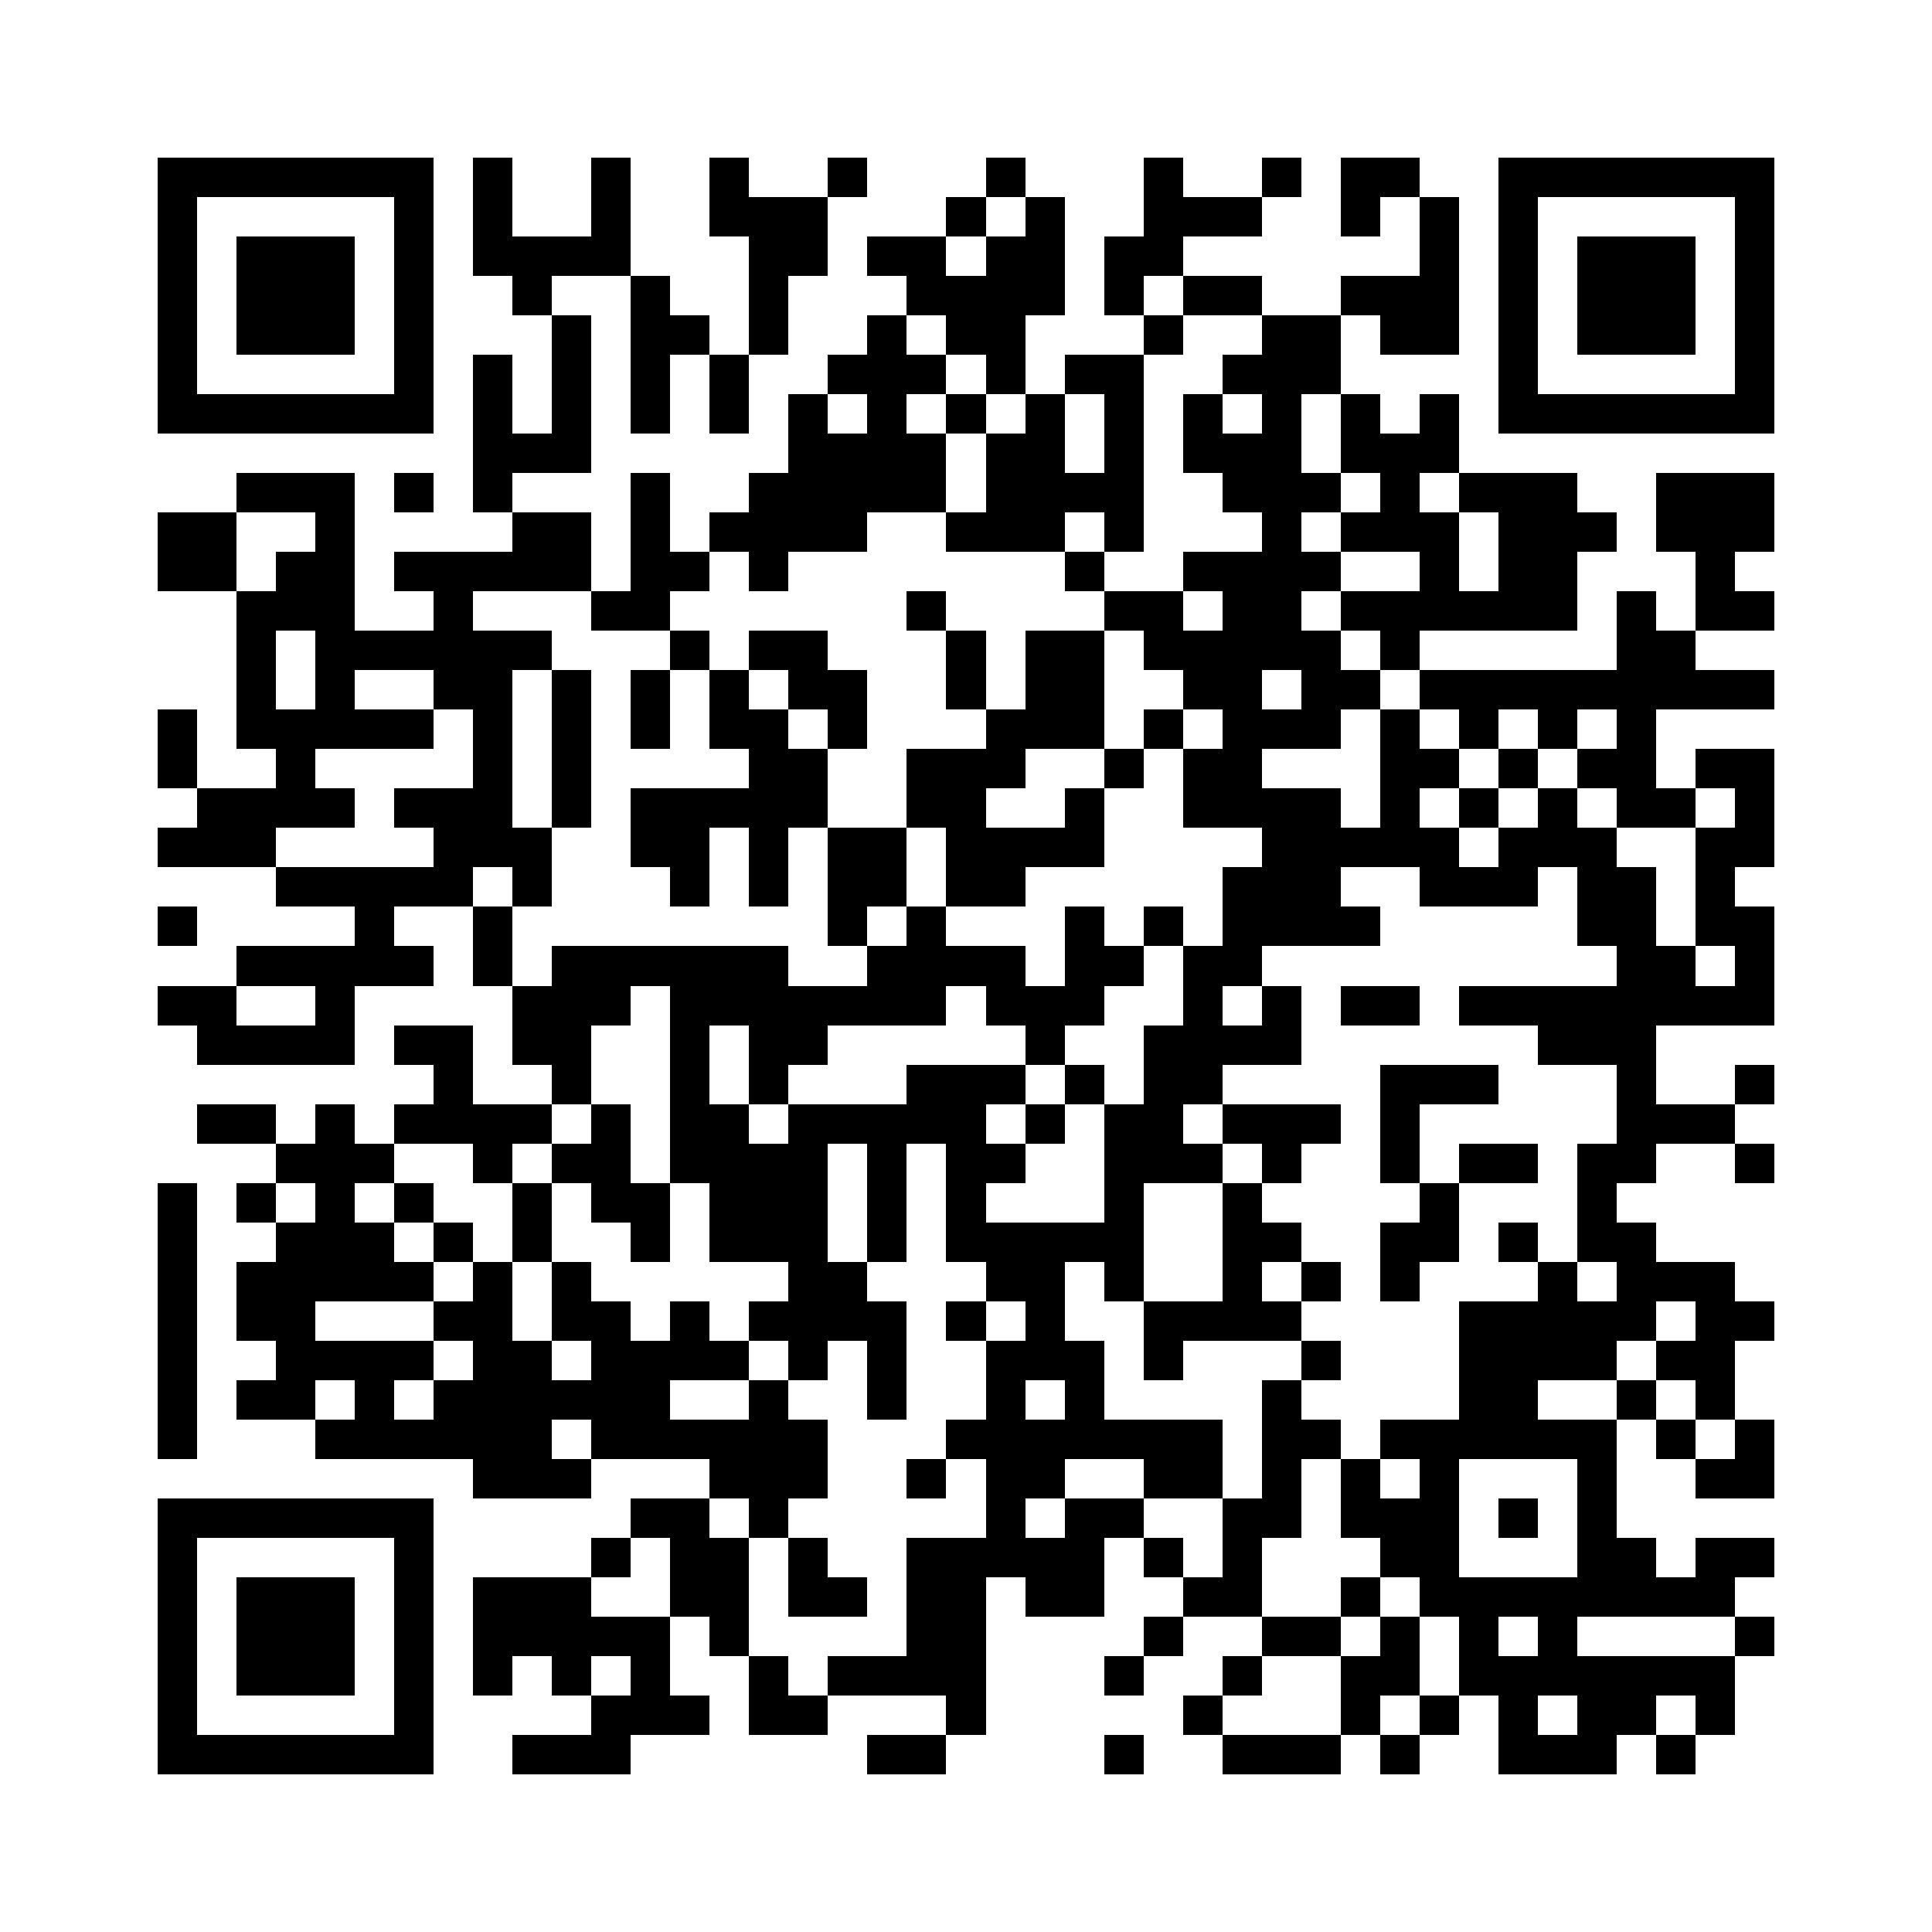
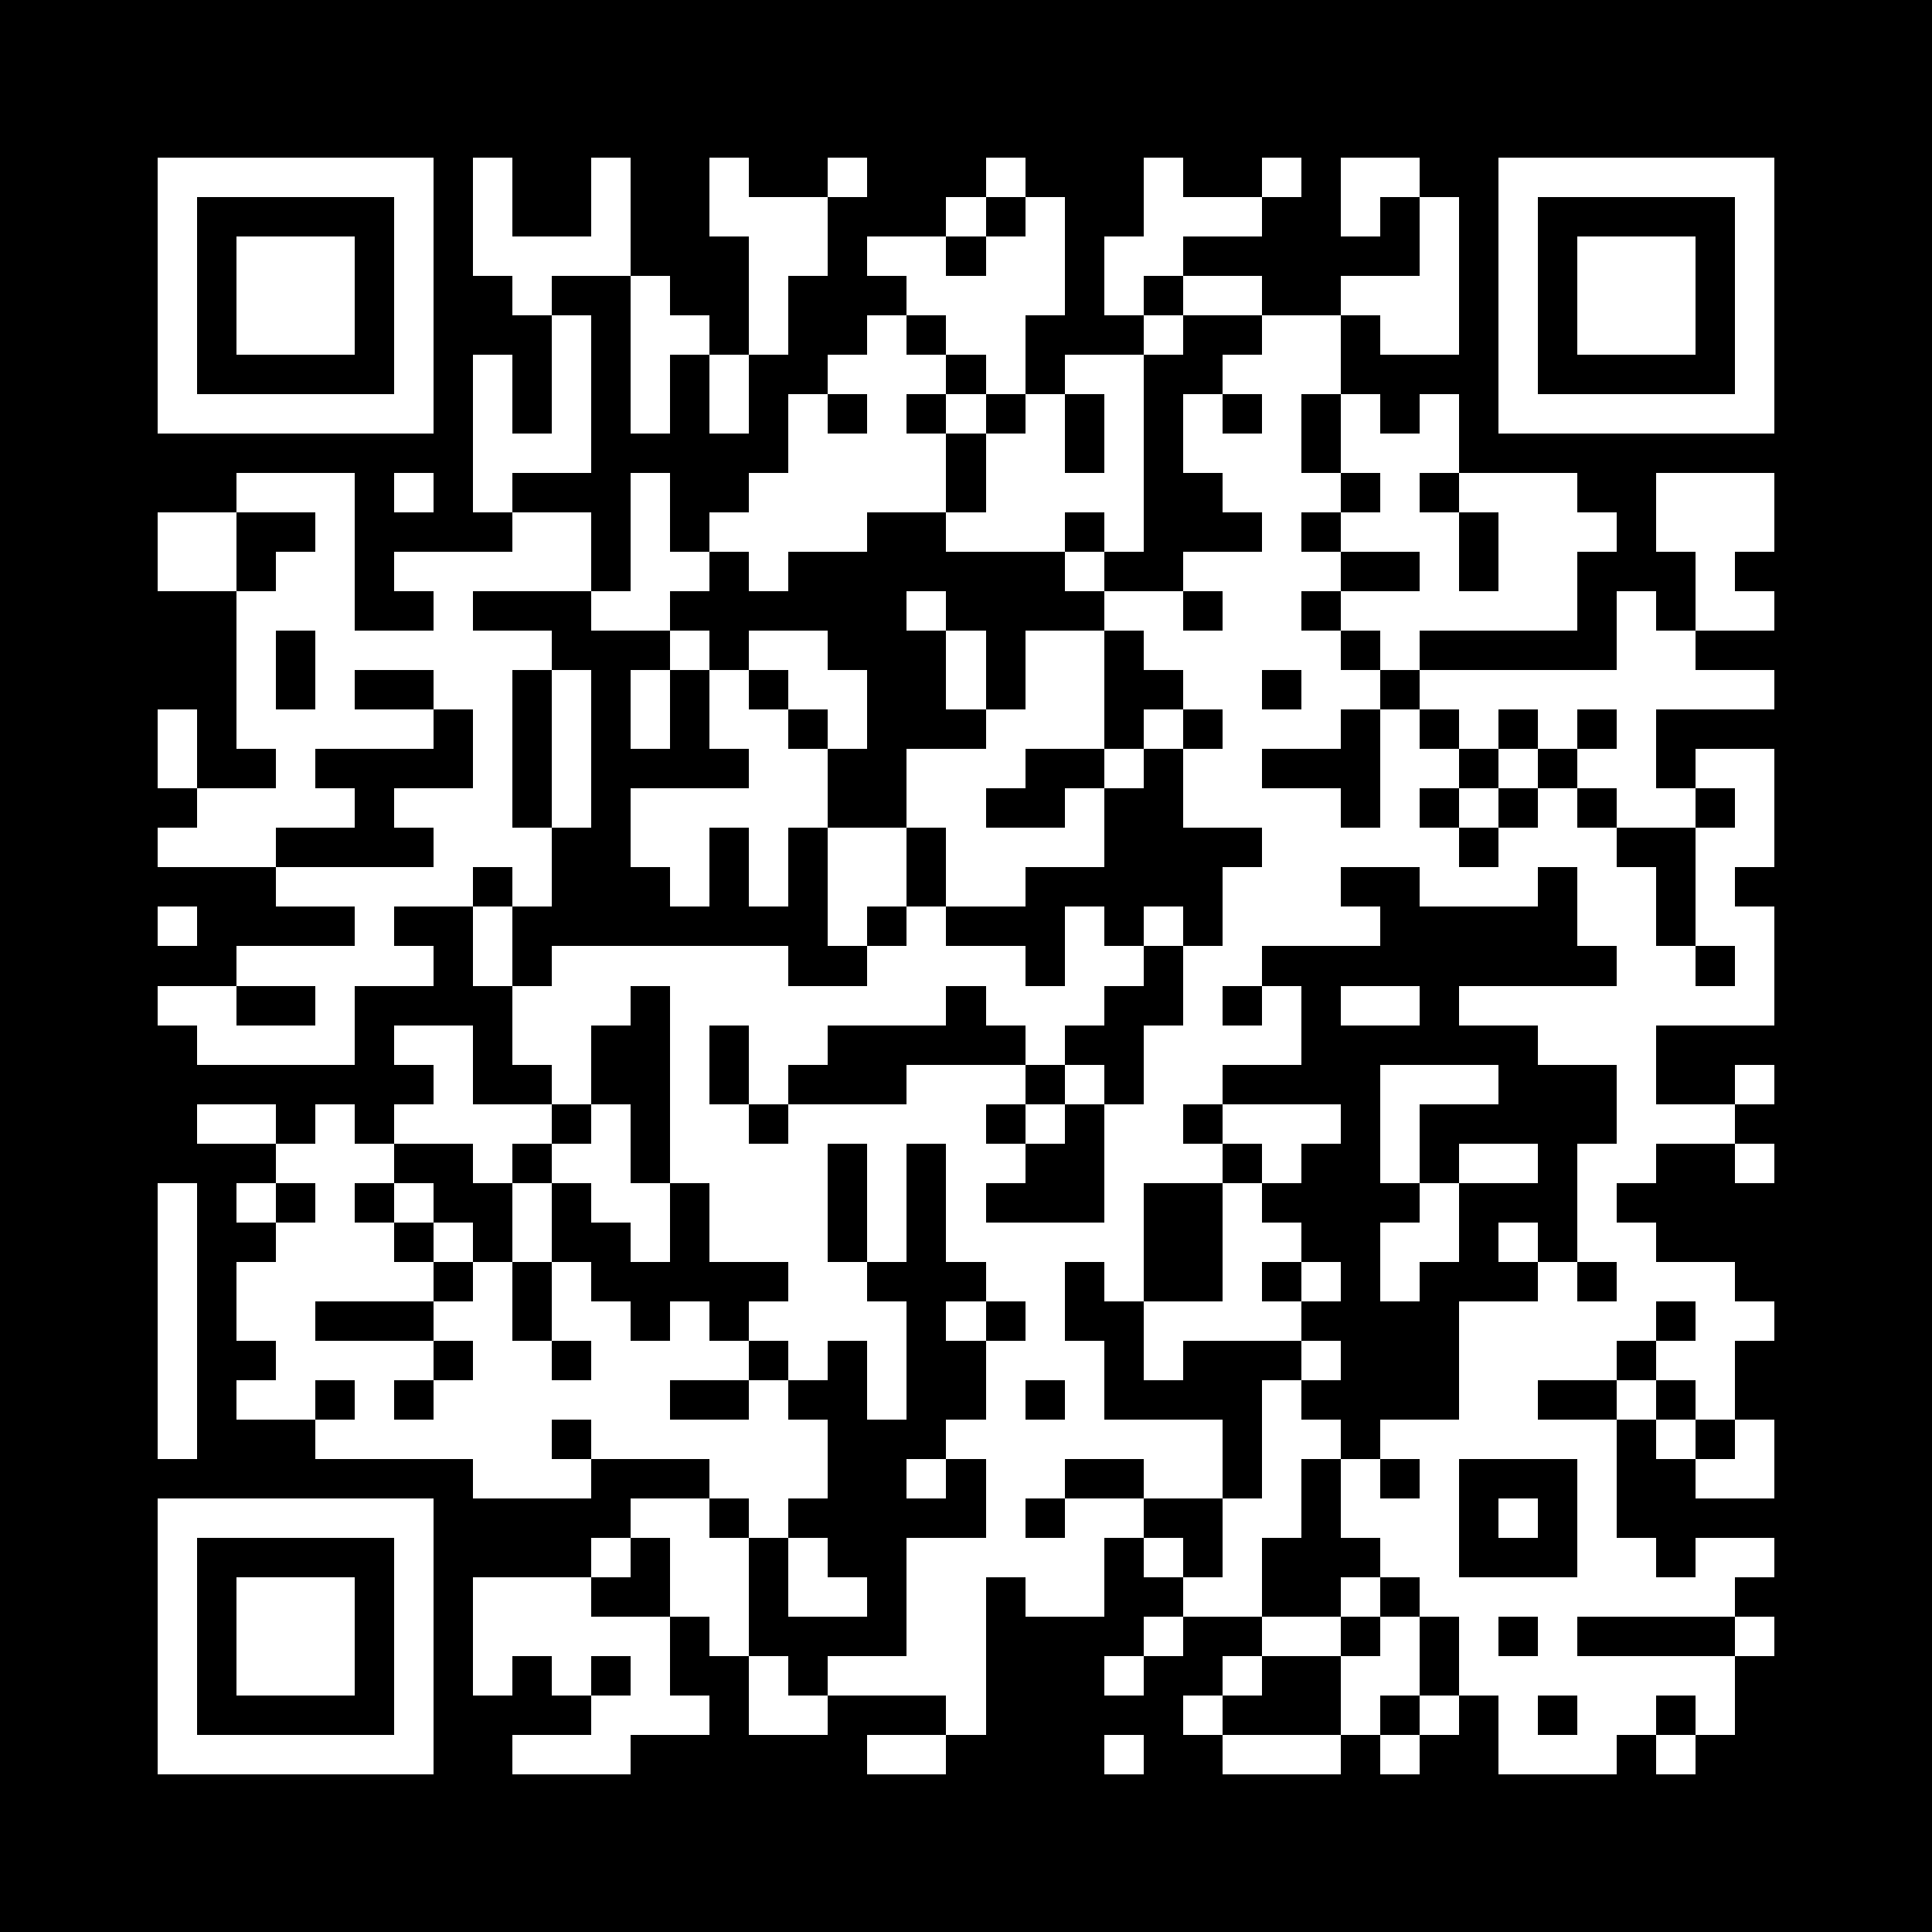
<svg xmlns="http://www.w3.org/2000/svg" width="30mm" height="30mm" viewBox="0 0 49 49" shape-rendering="crispEdges">
-   <path fill="#ffffff" d="M0 0h49v49H0z" />
-   <path stroke="#000000" d="M4 4.5h7m1 0h1m2 0h1m2 0h1m2 0h1m3 0h1m3 0h1m2 0h1m1 0h2m2 0h7M4 5.5h1m5 0h1m1 0h1m2 0h1m2 0h3m3 0h1m1 0h1m2 0h3m2 0h1m1 0h1m1 0h1m5 0h1M4 6.5h1m1 0h3m1 0h1m1 0h4m3 0h2m1 0h2m1 0h2m1 0h2m6 0h1m1 0h1m1 0h3m1 0h1M4 7.5h1m1 0h3m1 0h1m2 0h1m2 0h1m2 0h1m3 0h4m1 0h1m1 0h2m2 0h3m1 0h1m1 0h3m1 0h1M4 8.5h1m1 0h3m1 0h1m3 0h1m1 0h2m1 0h1m2 0h1m1 0h2m3 0h1m2 0h2m1 0h2m1 0h1m1 0h3m1 0h1M4 9.5h1m5 0h1m1 0h1m1 0h1m1 0h1m1 0h1m2 0h3m1 0h1m1 0h2m2 0h3m4 0h1m5 0h1M4 10.5h7m1 0h1m1 0h1m1 0h1m1 0h1m1 0h1m1 0h1m1 0h1m1 0h1m1 0h1m1 0h1m1 0h1m1 0h1m1 0h1m1 0h7M12 11.5h3m5 0h4m1 0h2m1 0h1m1 0h3m1 0h3M6 12.5h3m1 0h1m1 0h1m3 0h1m2 0h5m1 0h4m2 0h3m1 0h1m1 0h3m2 0h3M4 13.5h2m2 0h1m4 0h2m1 0h1m1 0h4m2 0h3m1 0h1m3 0h1m1 0h3m1 0h3m1 0h3M4 14.5h2m1 0h2m1 0h5m1 0h2m1 0h1m7 0h1m2 0h4m2 0h1m1 0h2m3 0h1M6 15.5h3m2 0h1m3 0h2m6 0h1m4 0h2m1 0h2m1 0h6m1 0h1m1 0h2M6 16.5h1m1 0h6m3 0h1m1 0h2m3 0h1m1 0h2m1 0h5m1 0h1m5 0h2M6 17.5h1m1 0h1m2 0h2m1 0h1m1 0h1m1 0h1m1 0h2m2 0h1m1 0h2m2 0h2m1 0h2m1 0h9M4 18.5h1m1 0h5m1 0h1m1 0h1m1 0h1m1 0h2m1 0h1m3 0h3m1 0h1m1 0h3m1 0h1m1 0h1m1 0h1m1 0h1M4 19.5h1m2 0h1m4 0h1m1 0h1m4 0h2m2 0h3m2 0h1m1 0h2m3 0h2m1 0h1m1 0h2m1 0h2M5 20.5h4m1 0h3m1 0h1m1 0h5m2 0h2m2 0h1m2 0h4m1 0h1m1 0h1m1 0h1m1 0h2m1 0h1M4 21.5h3m4 0h3m2 0h2m1 0h1m1 0h2m1 0h4m4 0h5m1 0h3m2 0h2M7 22.5h5m1 0h1m3 0h1m1 0h1m1 0h2m1 0h2m5 0h3m2 0h3m1 0h2m1 0h1M4 23.5h1m4 0h1m2 0h1m8 0h1m1 0h1m3 0h1m1 0h1m1 0h4m5 0h2m1 0h2M6 24.5h5m1 0h1m1 0h6m2 0h4m1 0h2m1 0h2m9 0h2m1 0h1M4 25.5h2m2 0h1m4 0h3m1 0h7m1 0h3m2 0h1m1 0h1m1 0h2m1 0h8M5 26.5h4m1 0h2m1 0h2m2 0h1m1 0h2m5 0h1m2 0h4m6 0h3M11 27.5h1m2 0h1m2 0h1m1 0h1m3 0h3m1 0h1m1 0h2m4 0h3m3 0h1m2 0h1M5 28.5h2m1 0h1m1 0h4m1 0h1m1 0h2m1 0h5m1 0h1m1 0h2m1 0h3m1 0h1m5 0h3M7 29.5h3m2 0h1m1 0h2m1 0h4m1 0h1m1 0h2m2 0h3m1 0h1m2 0h1m1 0h2m1 0h2m2 0h1M4 30.5h1m1 0h1m1 0h1m1 0h1m2 0h1m1 0h2m1 0h3m1 0h1m1 0h1m3 0h1m2 0h1m4 0h1m3 0h1M4 31.5h1m2 0h3m1 0h1m1 0h1m2 0h1m1 0h3m1 0h1m1 0h5m2 0h2m2 0h2m1 0h1m1 0h2M4 32.5h1m1 0h5m1 0h1m1 0h1m5 0h2m3 0h2m1 0h1m2 0h1m1 0h1m1 0h1m3 0h1m1 0h3M4 33.5h1m1 0h2m3 0h2m1 0h2m1 0h1m1 0h4m1 0h1m1 0h1m2 0h4m4 0h5m1 0h2M4 34.5h1m2 0h4m1 0h2m1 0h4m1 0h1m1 0h1m2 0h3m1 0h1m3 0h1m3 0h4m1 0h2M4 35.5h1m1 0h2m1 0h1m1 0h6m2 0h1m2 0h1m2 0h1m1 0h1m4 0h1m4 0h2m2 0h1m1 0h1M4 36.5h1m3 0h6m1 0h6m3 0h7m1 0h2m1 0h6m1 0h1m1 0h1M12 37.5h3m3 0h3m2 0h1m1 0h2m2 0h2m1 0h1m1 0h1m1 0h1m3 0h1m2 0h2M4 38.5h7m5 0h2m1 0h1m5 0h1m1 0h2m2 0h2m1 0h3m1 0h1m1 0h1M4 39.5h1m5 0h1m4 0h1m1 0h2m1 0h1m2 0h5m1 0h1m1 0h1m3 0h2m3 0h2m1 0h2M4 40.5h1m1 0h3m1 0h1m1 0h3m2 0h2m1 0h2m1 0h2m1 0h2m2 0h2m2 0h1m1 0h8M4 41.5h1m1 0h3m1 0h1m1 0h5m1 0h1m4 0h2m4 0h1m2 0h2m1 0h1m1 0h1m1 0h1m4 0h1M4 42.5h1m1 0h3m1 0h1m1 0h1m1 0h1m1 0h1m2 0h1m1 0h4m3 0h1m2 0h1m2 0h2m1 0h7M4 43.5h1m5 0h1m4 0h3m1 0h2m3 0h1m5 0h1m3 0h1m1 0h1m1 0h1m1 0h2m1 0h1M4 44.5h7m2 0h3m6 0h2m4 0h1m2 0h3m1 0h1m2 0h3m1 0h1" />
+   <path fill="#000000" d="M0 0h49v49H0z" />
+   <path stroke="#ffffff" d="M4 4.5h7m1 0h1m2 0h1m2 0h1m2 0h1m3 0h1m3 0h1m2 0h1m1 0h2m2 0h7M4 5.5h1m5 0h1m1 0h1m2 0h1m2 0h3m3 0h1m1 0h1m2 0h3m2 0h1m1 0h1m1 0h1m5 0h1M4 6.5h1m1 0h3m1 0h1m1 0h4m3 0h2m1 0h2m1 0h2m1 0h2m6 0h1m1 0h1m1 0h3m1 0h1M4 7.5h1m1 0h3m1 0h1m2 0h1m2 0h1m2 0h1m3 0h4m1 0h1m1 0h2m2 0h3m1 0h1m1 0h3m1 0h1M4 8.5h1m1 0h3m1 0h1m3 0h1m1 0h2m1 0h1m2 0h1m1 0h2m3 0h1m2 0h2m1 0h2m1 0h1m1 0h3m1 0h1M4 9.5h1m5 0h1m1 0h1m1 0h1m1 0h1m1 0h1m2 0h3m1 0h1m1 0h2m2 0h3m4 0h1m5 0h1M4 10.5h7m1 0h1m1 0h1m1 0h1m1 0h1m1 0h1m1 0h1m1 0h1m1 0h1m1 0h1m1 0h1m1 0h1m1 0h1m1 0h1m1 0h7M12 11.5h3m5 0h4m1 0h2m1 0h1m1 0h3m1 0h3M6 12.5h3m1 0h1m1 0h1m3 0h1m2 0h5m1 0h4m2 0h3m1 0h1m1 0h3m2 0h3M4 13.5h2m2 0h1m4 0h2m1 0h1m1 0h4m2 0h3m1 0h1m3 0h1m1 0h3m1 0h3m1 0h3M4 14.5h2m1 0h2m1 0h5m1 0h2m1 0h1m7 0h1m2 0h4m2 0h1m1 0h2m3 0h1M6 15.5h3m2 0h1m3 0h2m6 0h1m4 0h2m1 0h2m1 0h6m1 0h1m1 0h2M6 16.5h1m1 0h6m3 0h1m1 0h2m3 0h1m1 0h2m1 0h5m1 0h1m5 0h2M6 17.5h1m1 0h1m2 0h2m1 0h1m1 0h1m1 0h1m1 0h2m2 0h1m1 0h2m2 0h2m1 0h2m1 0h9M4 18.5h1m1 0h5m1 0h1m1 0h1m1 0h1m1 0h2m1 0h1m3 0h3m1 0h1m1 0h3m1 0h1m1 0h1m1 0h1m1 0h1M4 19.5h1m2 0h1m4 0h1m1 0h1m4 0h2m2 0h3m2 0h1m1 0h2m3 0h2m1 0h1m1 0h2m1 0h2M5 20.5h4m1 0h3m1 0h1m1 0h5m2 0h2m2 0h1m2 0h4m1 0h1m1 0h1m1 0h1m1 0h2m1 0h1M4 21.5h3m4 0h3m2 0h2m1 0h1m1 0h2m1 0h4m4 0h5m1 0h3m2 0h2M7 22.5h5m1 0h1m3 0h1m1 0h1m1 0h2m1 0h2m5 0h3m2 0h3m1 0h2m1 0h1M4 23.5h1m4 0h1m2 0h1m8 0h1m1 0h1m3 0h1m1 0h1m1 0h4m5 0h2m1 0h2M6 24.5h5m1 0h1m1 0h6m2 0h4m1 0h2m1 0h2m9 0h2m1 0h1M4 25.5h2m2 0h1m4 0h3m1 0h7m1 0h3m2 0h1m1 0h1m1 0h2m1 0h8M5 26.5h4m1 0h2m1 0h2m2 0h1m1 0h2m5 0h1m2 0h4m6 0h3M11 27.5h1m2 0h1m2 0h1m1 0h1m3 0h3m1 0h1m1 0h2m4 0h3m3 0h1m2 0h1M5 28.5h2m1 0h1m1 0h4m1 0h1m1 0h2m1 0h5m1 0h1m1 0h2m1 0h3m1 0h1m5 0h3M7 29.5h3m2 0h1m1 0h2m1 0h4m1 0h1m1 0h2m2 0h3m1 0h1m2 0h1m1 0h2m1 0h2m2 0h1M4 30.5h1m1 0h1m1 0h1m1 0h1m2 0h1m1 0h2m1 0h3m1 0h1m1 0h1m3 0h1m2 0h1m4 0h1m3 0h1M4 31.5h1m2 0h3m1 0h1m1 0h1m2 0h1m1 0h3m1 0h1m1 0h5m2 0h2m2 0h2m1 0h1m1 0h2M4 32.5h1m1 0h5m1 0h1m1 0h1m5 0h2m3 0h2m1 0h1m2 0h1m1 0h1m1 0h1m3 0h1m1 0h3M4 33.5h1m1 0h2m3 0h2m1 0h2m1 0h1m1 0h4m1 0h1m1 0h1m2 0h4m4 0h5m1 0h2M4 34.5h1m2 0h4m1 0h2m1 0h4m1 0h1m1 0h1m2 0h3m1 0h1m3 0h1m3 0h4m1 0h2M4 35.5h1m1 0h2m1 0h1m1 0h6m2 0h1m2 0h1m2 0h1m1 0h1m4 0h1m4 0h2m2 0h1m1 0h1M4 36.5h1m3 0h6m1 0h6m3 0h7m1 0h2m1 0h6m1 0h1m1 0h1M12 37.5h3m3 0h3m2 0h1m1 0h2m2 0h2m1 0h1m1 0h1m1 0h1m3 0h1m2 0h2M4 38.5h7m5 0h2m1 0h1m5 0h1m1 0h2m2 0h2m1 0h3m1 0h1m1 0h1M4 39.5h1m5 0h1m4 0h1m1 0h2m1 0h1m2 0h5m1 0h1m1 0h1m3 0h2m3 0h2m1 0h2M4 40.5h1m1 0h3m1 0h1m1 0h3m2 0h2m1 0h2m1 0h2m1 0h2m2 0h2m2 0h1m1 0h8M4 41.5h1m1 0h3m1 0h1m1 0h5m1 0h1m4 0h2m4 0h1m2 0h2m1 0h1m1 0h1m1 0h1m4 0h1M4 42.5h1m1 0h3m1 0h1m1 0h1m1 0h1m1 0h1m2 0h1m1 0h4m3 0h1m2 0h1m2 0h2m1 0h7M4 43.5h1m5 0h1m4 0h3m1 0h2m3 0h1m5 0h1m3 0h1m1 0h1m1 0h1m1 0h2m1 0h1M4 44.5h7m2 0h3m6 0h2m4 0h1m2 0h3m1 0h1m2 0h3m1 0h1" />
</svg>
